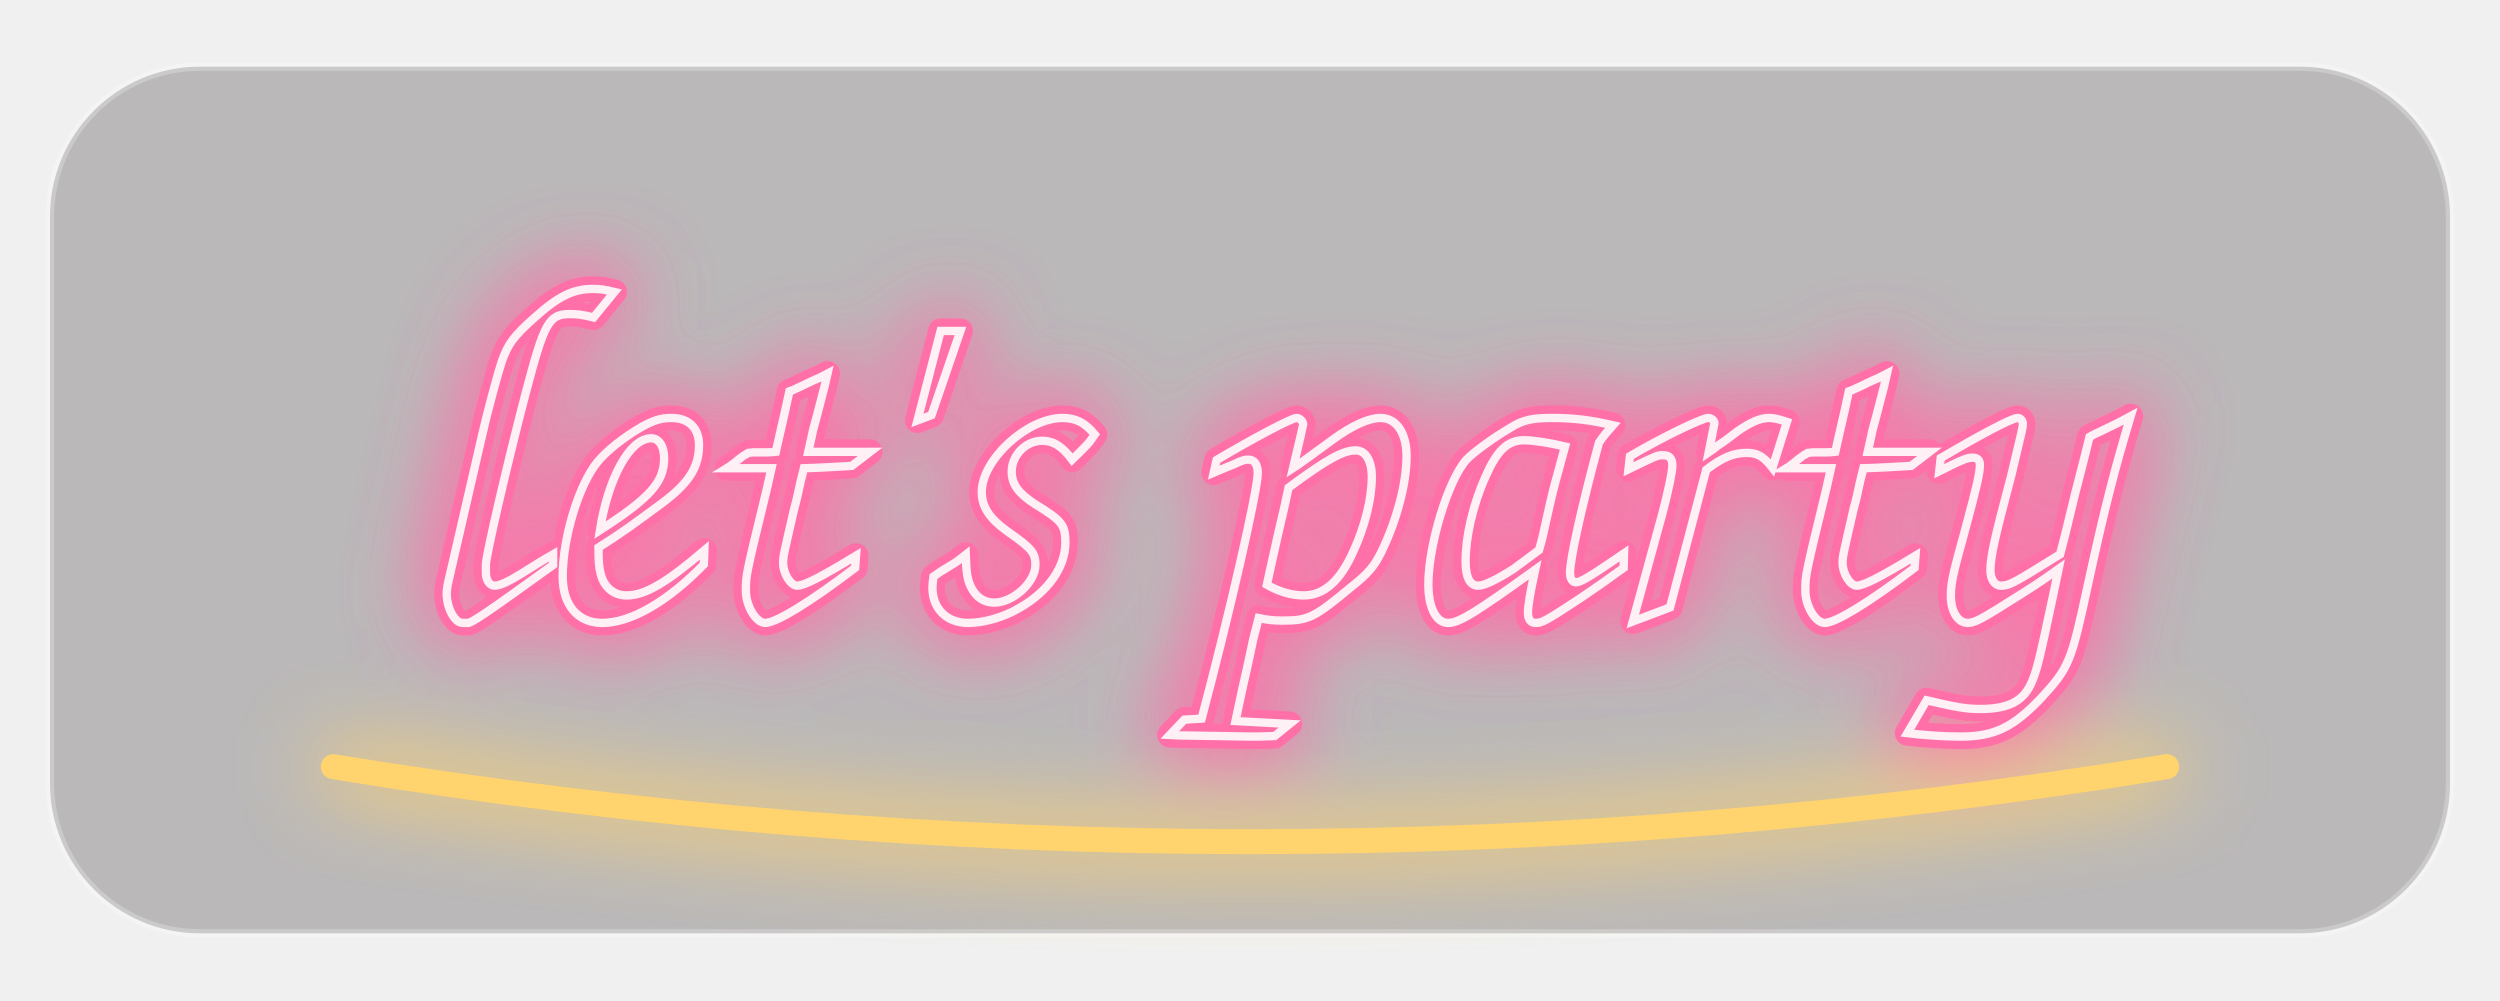
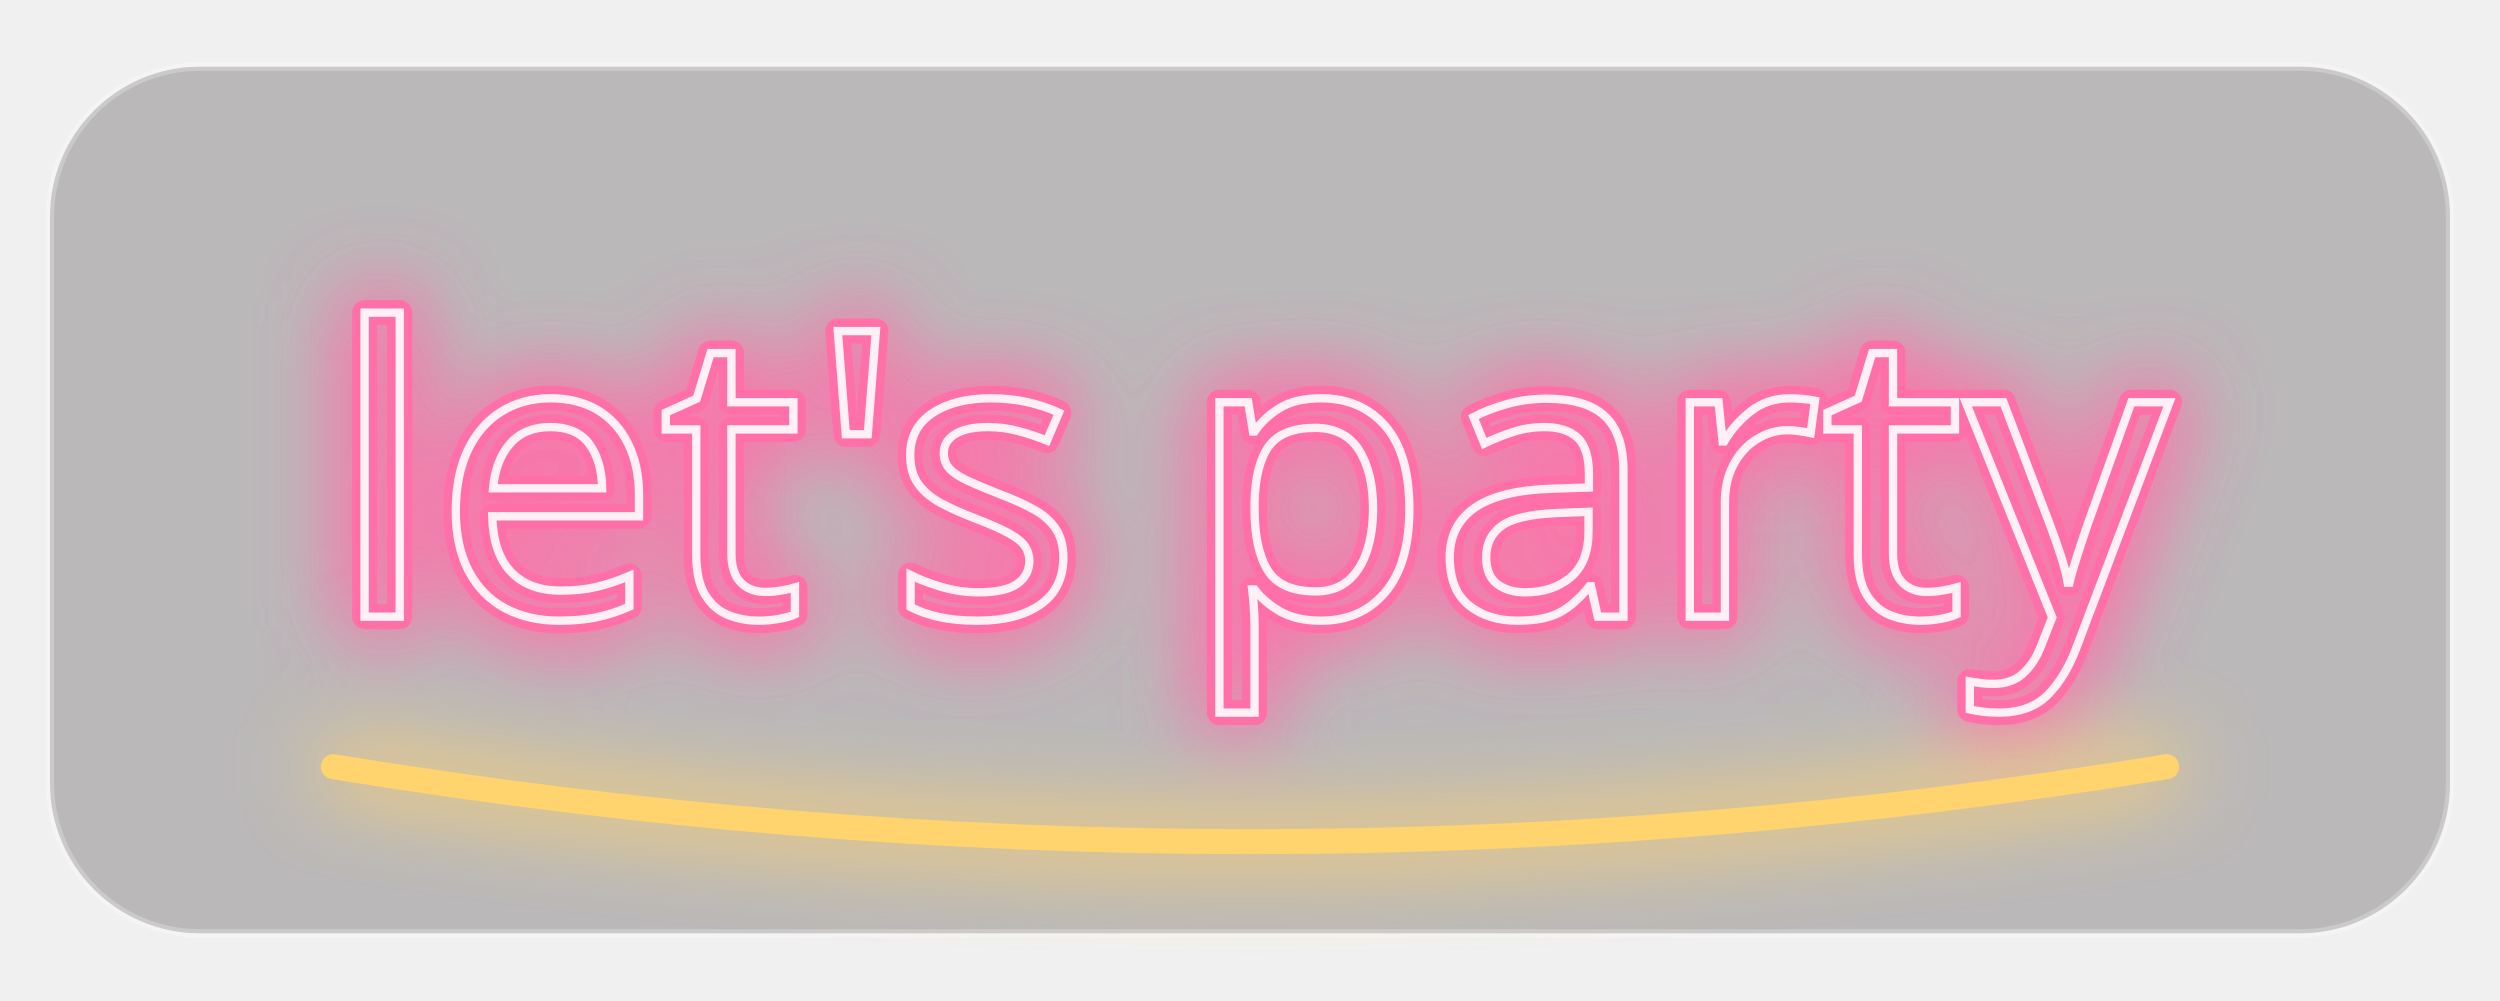
<svg xmlns="http://www.w3.org/2000/svg" viewBox="0 0 300 120">
  <defs>
    <filter id="g" x="-30%" y="-60%" width="160%" height="220%">
      <feGaussianBlur stdDeviation="5" result="b" />
      <feMerge>
        <feMergeNode in="b" />
        <feMergeNode in="b" />
        <feMergeNode in="SourceGraphic" />
      </feMerge>
    </filter>
  </defs>
  <rect x="6" y="8" width="288" height="104" rx="18" fill="#1a1016" fill-opacity=".25" stroke="#fff" stroke-opacity=".25" />
  <g filter="url(#g)" fill="none" stroke-linecap="round" stroke-linejoin="round">
-     <text x="150" y="74" text-anchor="middle" font-family="'Brush Script MT','Snell Roundhand',cursive" font-size="58" fill="none" stroke="#ff6fa8" stroke-width="3">let's party</text>
+     <text x="150" y="74" text-anchor="middle" font-family="'DM Sans',sans-serif" font-size="48" fill="none" stroke="#ff6fa8" stroke-width="3">let's party</text>
    <path d="M40 92q110 18 220 0" stroke="#ffd36e" stroke-width="3" />
  </g>
-   <text x="150" y="74" text-anchor="middle" font-family="'Brush Script MT','Snell Roundhand',cursive" font-size="58" fill="none" stroke="#fff0f6" stroke-width="1">let's party</text>
+   <text x="150" y="74" text-anchor="middle" font-family="'DM Sans',sans-serif" font-size="48" fill="none" stroke="#fff0f6" stroke-width="1">let's party</text>
</svg>
